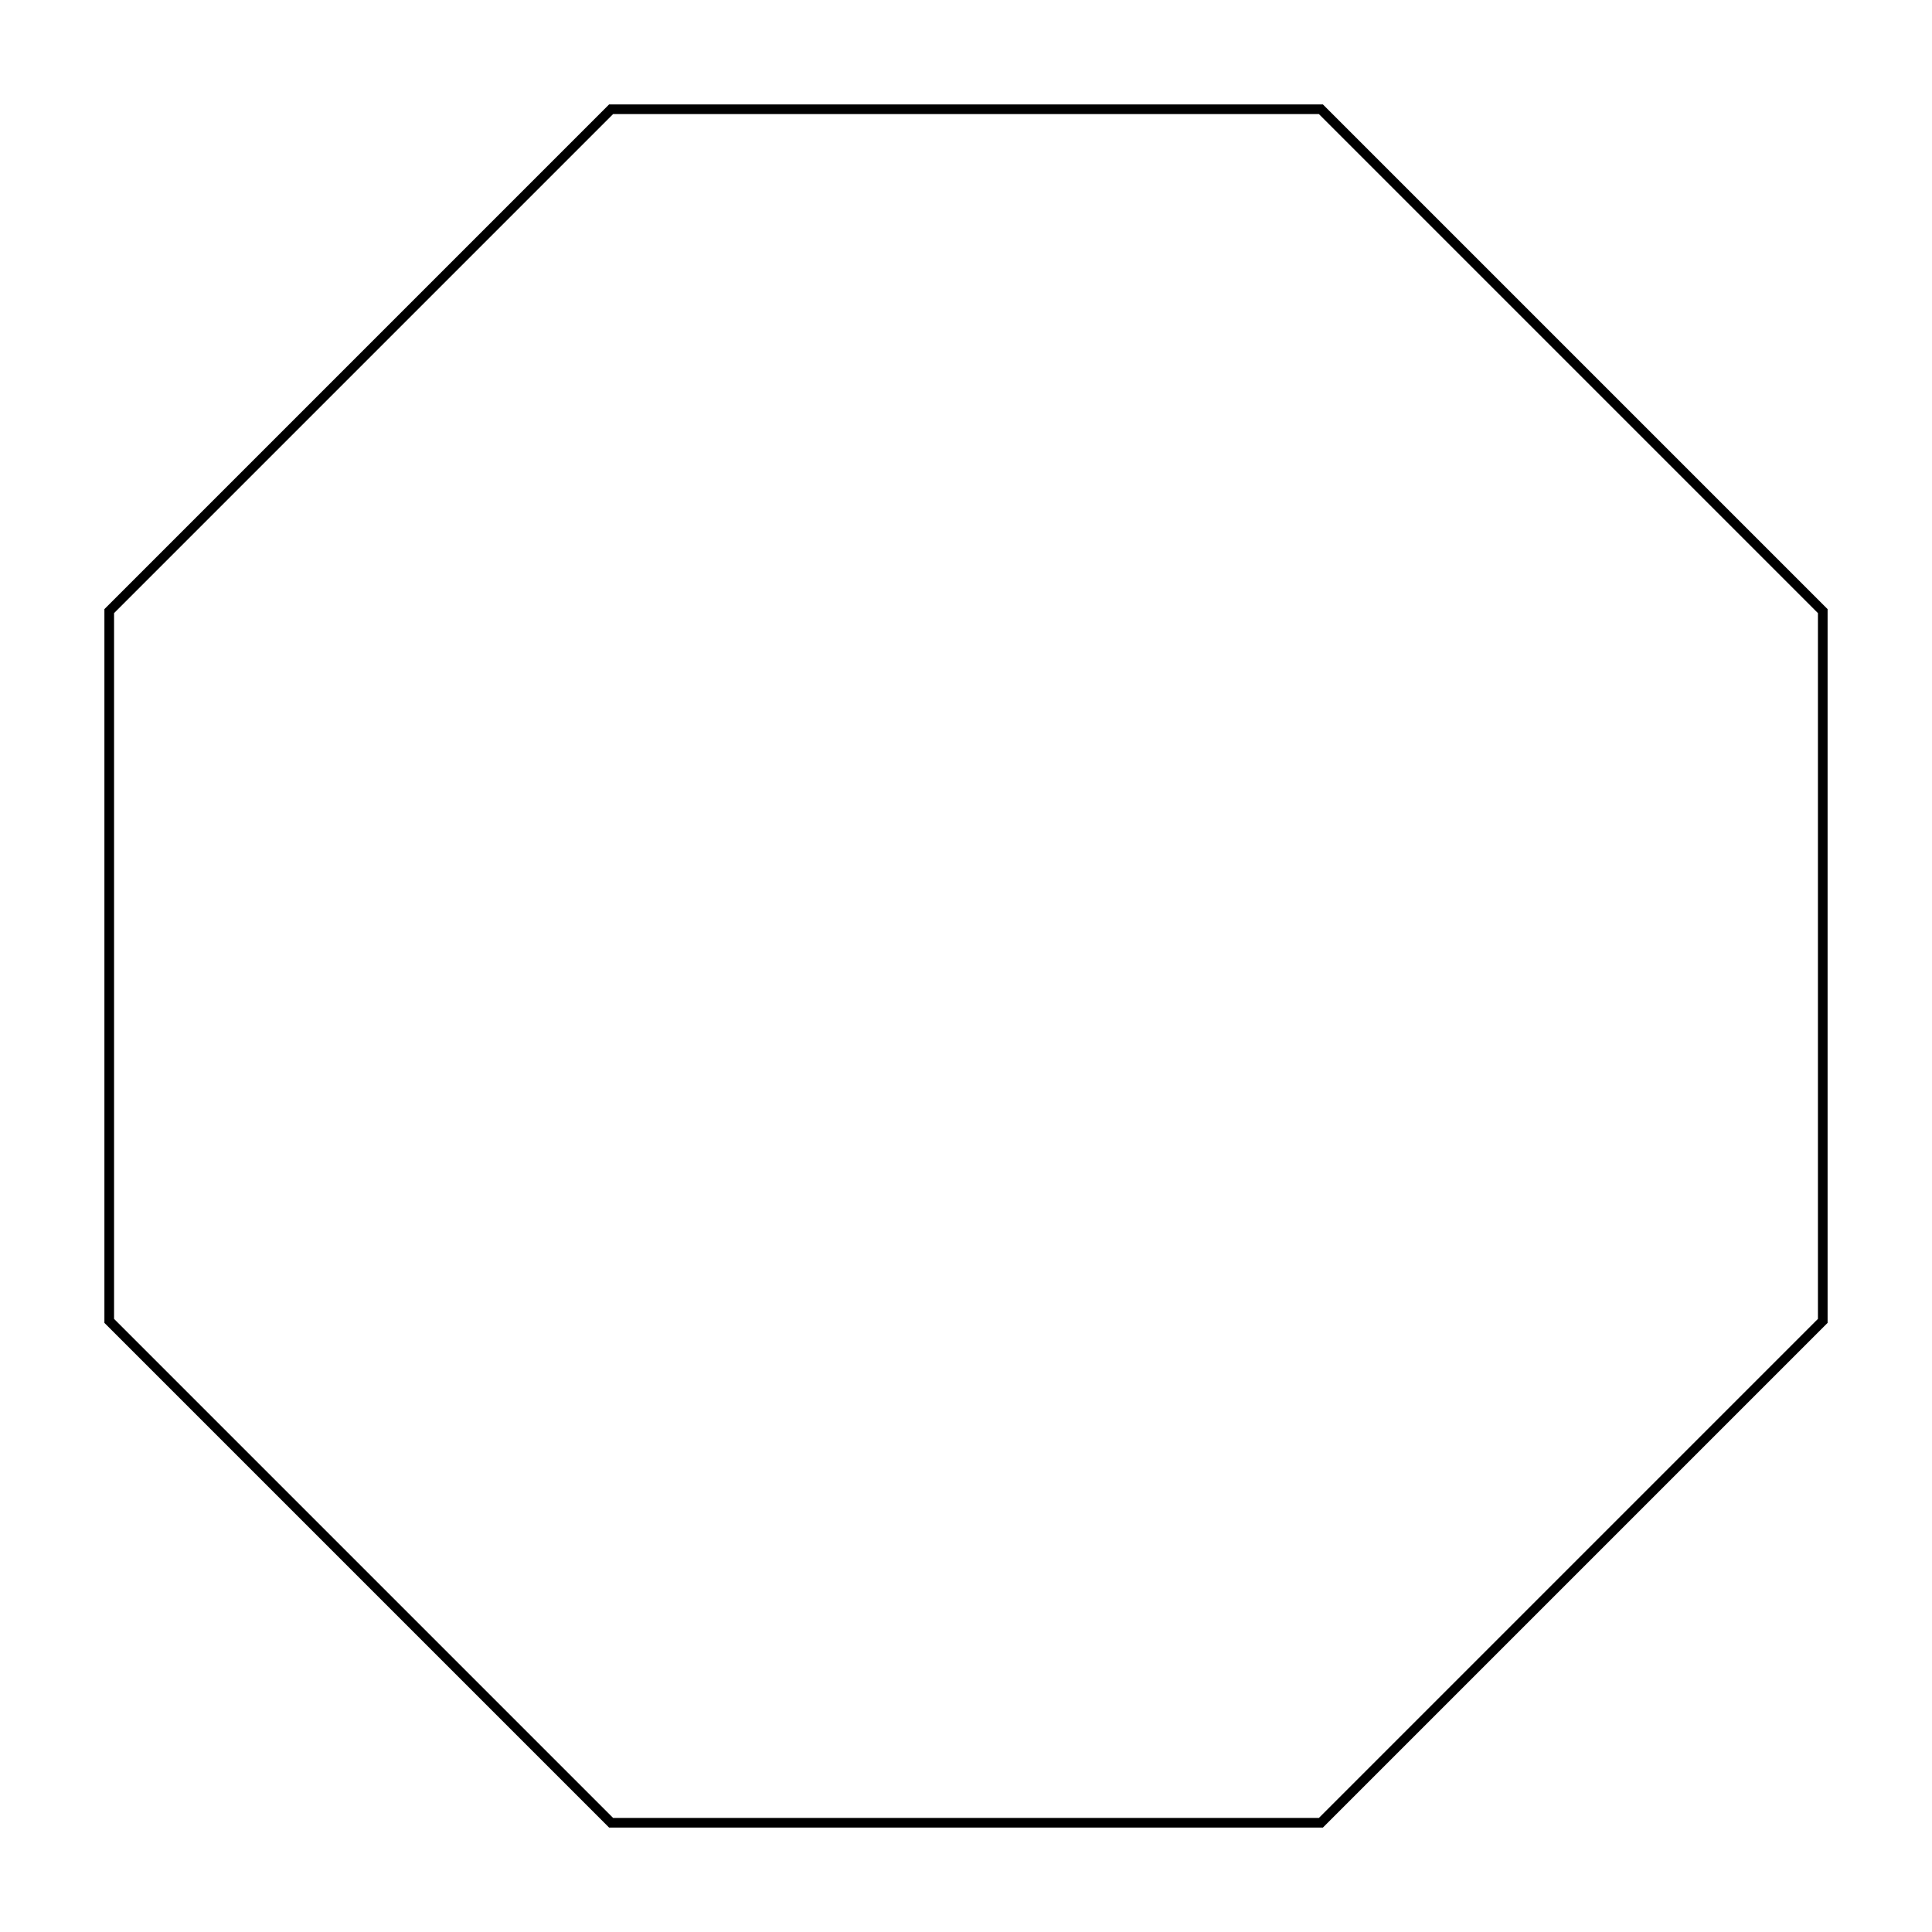
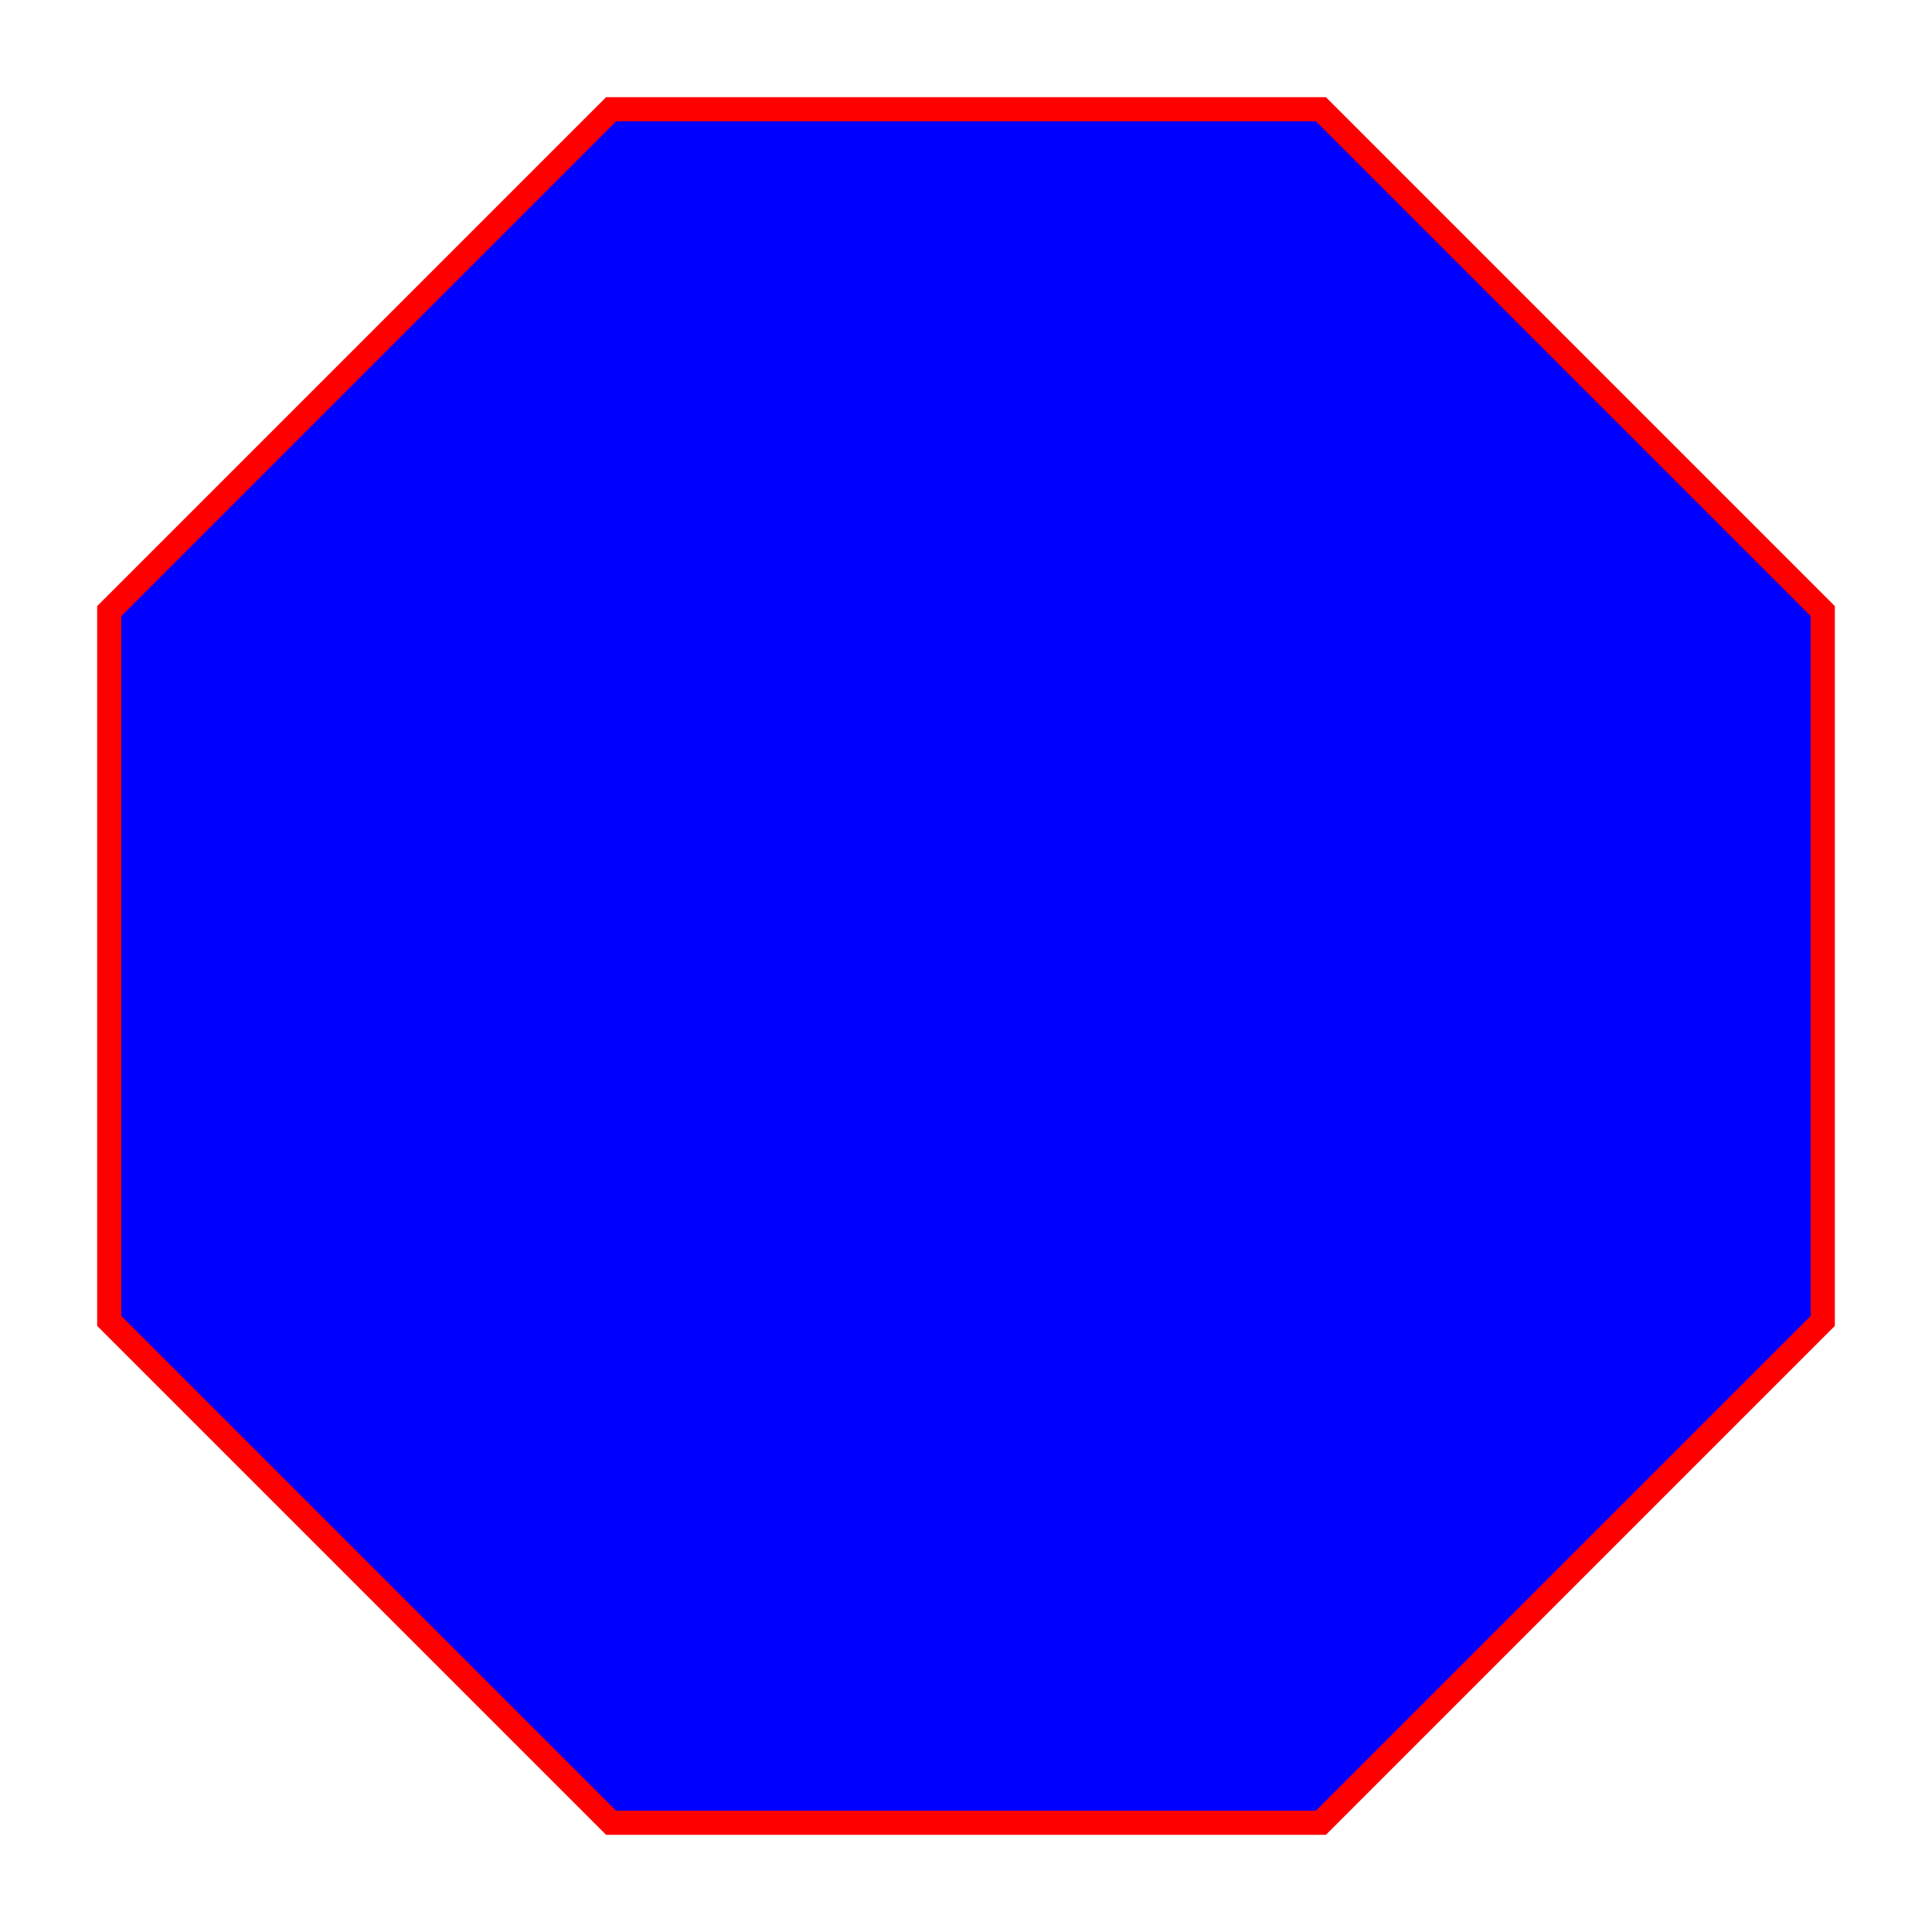
<svg xmlns="http://www.w3.org/2000/svg" width="200px" height="200px" viewBox="0 0 200 200" version="1.1">
-   <polygon style="fill:none;stroke:#000000" points="136.738,188.692 63.262,188.692 11.308,136.738 11.308,63.262 63.262,11.308 136.738,11.308 188.692,63.262 188.692,136.738" />
+   <polygon style="fill:#0000ff;stroke:#ff0000;stroke-width:2.5" points="136.738,188.692 63.262,188.692 11.308,136.738 11.308,63.262 63.262,11.308 136.738,11.308 188.692,63.262 188.692,136.738" />
</svg>
